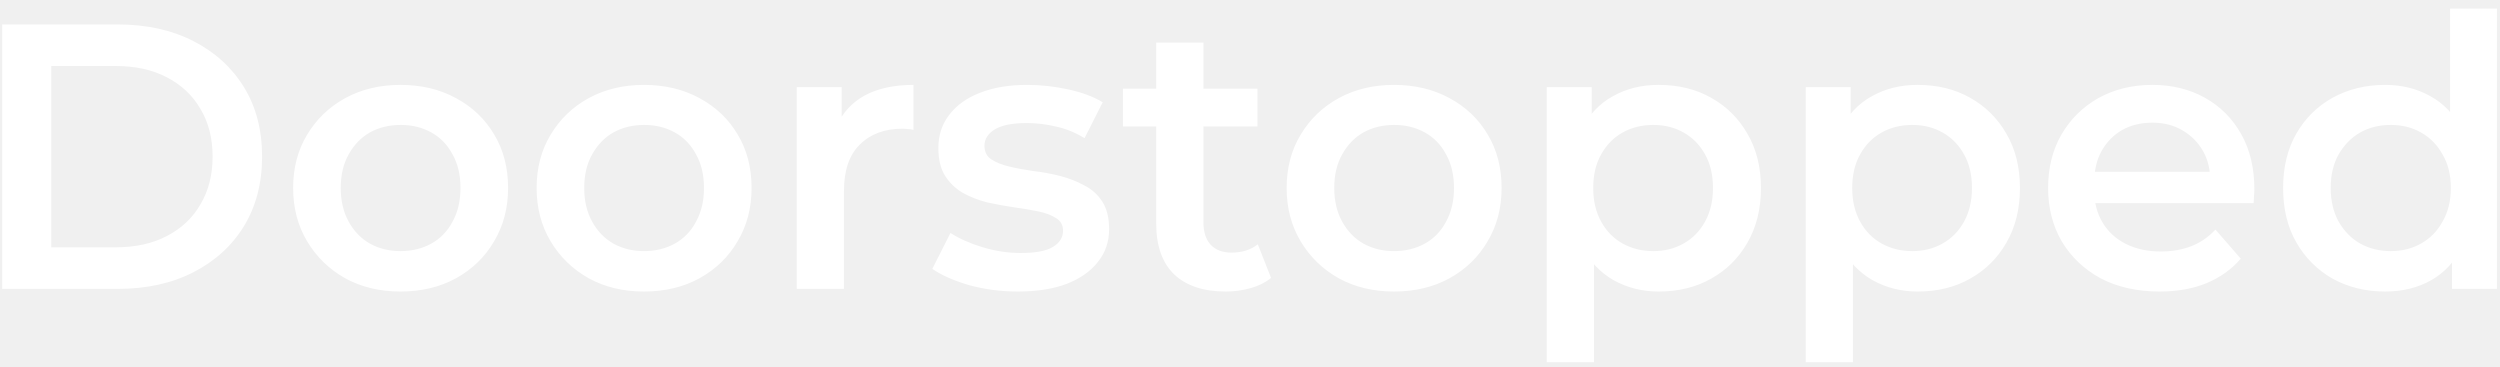
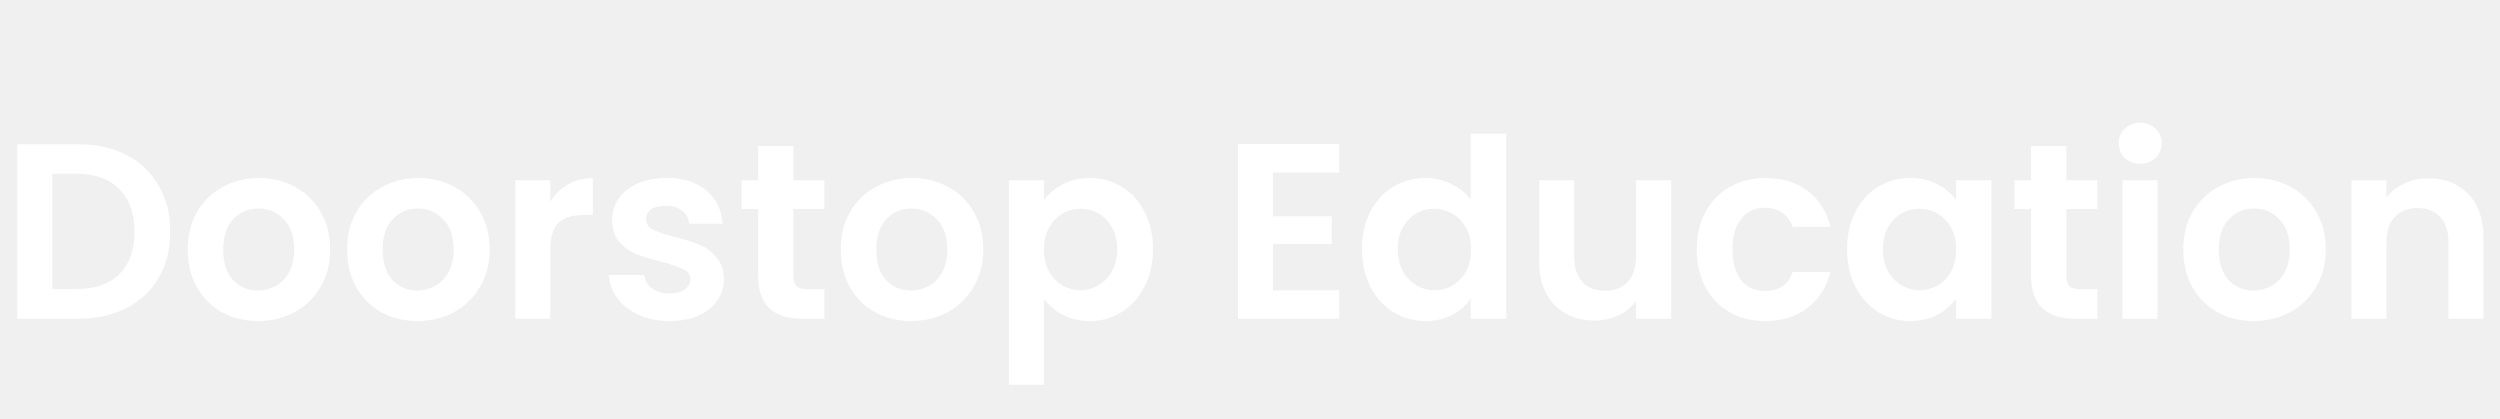
- <svg xmlns="http://www.w3.org/2000/svg" width="225" height="33" viewBox="0 0 225 33" fill="none">
-   <path d="M0.196 26V2.2H10.6C13.184 2.2 15.451 2.699 17.4 3.696C19.349 4.693 20.868 6.076 21.956 7.844C23.044 9.612 23.588 11.697 23.588 14.1C23.588 16.48 23.044 18.565 21.956 20.356C20.868 22.124 19.349 23.507 17.4 24.504C15.451 25.501 13.184 26 10.6 26H0.196ZM4.616 22.26H10.396C12.187 22.26 13.728 21.92 15.02 21.24C16.335 20.56 17.343 19.608 18.046 18.384C18.771 17.16 19.134 15.732 19.134 14.1C19.134 12.445 18.771 11.017 18.046 9.816C17.343 8.592 16.335 7.64 15.02 6.96C13.728 6.28 12.187 5.94 10.396 5.94H4.616V22.26ZM36.038 26.238C34.179 26.238 32.525 25.841 31.074 25.048C29.623 24.232 28.479 23.121 27.64 21.716C26.801 20.311 26.382 18.713 26.382 16.922C26.382 15.109 26.801 13.511 27.64 12.128C28.479 10.723 29.623 9.623 31.074 8.83C32.525 8.037 34.179 7.64 36.038 7.64C37.919 7.64 39.585 8.037 41.036 8.83C42.509 9.623 43.654 10.711 44.47 12.094C45.309 13.477 45.728 15.086 45.728 16.922C45.728 18.713 45.309 20.311 44.47 21.716C43.654 23.121 42.509 24.232 41.036 25.048C39.585 25.841 37.919 26.238 36.038 26.238ZM36.038 22.6C37.081 22.6 38.01 22.373 38.826 21.92C39.642 21.467 40.276 20.809 40.73 19.948C41.206 19.087 41.444 18.078 41.444 16.922C41.444 15.743 41.206 14.735 40.73 13.896C40.276 13.035 39.642 12.377 38.826 11.924C38.01 11.471 37.092 11.244 36.072 11.244C35.029 11.244 34.1 11.471 33.284 11.924C32.49 12.377 31.856 13.035 31.38 13.896C30.904 14.735 30.666 15.743 30.666 16.922C30.666 18.078 30.904 19.087 31.38 19.948C31.856 20.809 32.49 21.467 33.284 21.92C34.1 22.373 35.018 22.6 36.038 22.6ZM57.952 26.238C56.093 26.238 54.439 25.841 52.988 25.048C51.537 24.232 50.393 23.121 49.554 21.716C48.715 20.311 48.296 18.713 48.296 16.922C48.296 15.109 48.715 13.511 49.554 12.128C50.393 10.723 51.537 9.623 52.988 8.83C54.439 8.037 56.093 7.64 57.952 7.64C59.833 7.64 61.499 8.037 62.95 8.83C64.423 9.623 65.568 10.711 66.384 12.094C67.223 13.477 67.642 15.086 67.642 16.922C67.642 18.713 67.223 20.311 66.384 21.716C65.568 23.121 64.423 24.232 62.95 25.048C61.499 25.841 59.833 26.238 57.952 26.238ZM57.952 22.6C58.995 22.6 59.924 22.373 60.74 21.92C61.556 21.467 62.191 20.809 62.644 19.948C63.12 19.087 63.358 18.078 63.358 16.922C63.358 15.743 63.12 14.735 62.644 13.896C62.191 13.035 61.556 12.377 60.74 11.924C59.924 11.471 59.006 11.244 57.986 11.244C56.943 11.244 56.014 11.471 55.198 11.924C54.405 12.377 53.77 13.035 53.294 13.896C52.818 14.735 52.58 15.743 52.58 16.922C52.58 18.078 52.818 19.087 53.294 19.948C53.77 20.809 54.405 21.467 55.198 21.92C56.014 22.373 56.932 22.6 57.952 22.6ZM71.706 26V7.844H75.752V12.842L75.276 11.38C75.82 10.156 76.67 9.227 77.826 8.592C79.005 7.957 80.467 7.64 82.212 7.64V11.686C82.031 11.641 81.861 11.618 81.702 11.618C81.543 11.595 81.385 11.584 81.226 11.584C79.617 11.584 78.336 12.06 77.384 13.012C76.432 13.941 75.956 15.335 75.956 17.194V26H71.706ZM91.593 26.238C90.075 26.238 88.613 26.045 87.207 25.66C85.825 25.252 84.725 24.765 83.909 24.198L85.541 20.968C86.357 21.489 87.332 21.92 88.465 22.26C89.599 22.6 90.732 22.77 91.865 22.77C93.203 22.77 94.166 22.589 94.755 22.226C95.367 21.863 95.673 21.376 95.673 20.764C95.673 20.265 95.469 19.891 95.061 19.642C94.653 19.37 94.121 19.166 93.463 19.03C92.806 18.894 92.069 18.769 91.253 18.656C90.46 18.543 89.655 18.395 88.839 18.214C88.046 18.01 87.321 17.727 86.663 17.364C86.006 16.979 85.473 16.469 85.065 15.834C84.657 15.199 84.453 14.361 84.453 13.318C84.453 12.162 84.782 11.165 85.439 10.326C86.097 9.465 87.015 8.807 88.193 8.354C89.395 7.878 90.811 7.64 92.443 7.64C93.667 7.64 94.903 7.776 96.149 8.048C97.396 8.32 98.427 8.705 99.243 9.204L97.611 12.434C96.75 11.913 95.877 11.561 94.993 11.38C94.132 11.176 93.271 11.074 92.409 11.074C91.117 11.074 90.154 11.267 89.519 11.652C88.907 12.037 88.601 12.525 88.601 13.114C88.601 13.658 88.805 14.066 89.213 14.338C89.621 14.61 90.154 14.825 90.811 14.984C91.469 15.143 92.194 15.279 92.987 15.392C93.803 15.483 94.608 15.63 95.401 15.834C96.195 16.038 96.92 16.321 97.577 16.684C98.257 17.024 98.801 17.511 99.209 18.146C99.617 18.781 99.821 19.608 99.821 20.628C99.821 21.761 99.481 22.747 98.801 23.586C98.144 24.425 97.203 25.082 95.979 25.558C94.755 26.011 93.293 26.238 91.593 26.238ZM110.315 26.238C108.321 26.238 106.779 25.728 105.691 24.708C104.603 23.665 104.059 22.135 104.059 20.118V3.832H108.309V20.016C108.309 20.877 108.525 21.546 108.955 22.022C109.409 22.498 110.032 22.736 110.825 22.736C111.777 22.736 112.571 22.487 113.205 21.988L114.395 25.014C113.897 25.422 113.285 25.728 112.559 25.932C111.834 26.136 111.086 26.238 110.315 26.238ZM101.067 11.38V7.98H113.171V11.38H101.067ZM125.454 26.238C123.595 26.238 121.941 25.841 120.49 25.048C119.039 24.232 117.895 23.121 117.056 21.716C116.217 20.311 115.798 18.713 115.798 16.922C115.798 15.109 116.217 13.511 117.056 12.128C117.895 10.723 119.039 9.623 120.49 8.83C121.941 8.037 123.595 7.64 125.454 7.64C127.335 7.64 129.001 8.037 130.452 8.83C131.925 9.623 133.07 10.711 133.886 12.094C134.725 13.477 135.144 15.086 135.144 16.922C135.144 18.713 134.725 20.311 133.886 21.716C133.07 23.121 131.925 24.232 130.452 25.048C129.001 25.841 127.335 26.238 125.454 26.238ZM125.454 22.6C126.497 22.6 127.426 22.373 128.242 21.92C129.058 21.467 129.693 20.809 130.146 19.948C130.622 19.087 130.86 18.078 130.86 16.922C130.86 15.743 130.622 14.735 130.146 13.896C129.693 13.035 129.058 12.377 128.242 11.924C127.426 11.471 126.508 11.244 125.488 11.244C124.445 11.244 123.516 11.471 122.7 11.924C121.907 12.377 121.272 13.035 120.796 13.896C120.32 14.735 120.082 15.743 120.082 16.922C120.082 18.078 120.32 19.087 120.796 19.948C121.272 20.809 121.907 21.467 122.7 21.92C123.516 22.373 124.434 22.6 125.454 22.6ZM149.272 26.238C147.799 26.238 146.45 25.898 145.226 25.218C144.025 24.538 143.061 23.518 142.336 22.158C141.633 20.775 141.282 19.03 141.282 16.922C141.282 14.791 141.622 13.046 142.302 11.686C143.005 10.326 143.957 9.317 145.158 8.66C146.359 7.98 147.731 7.64 149.272 7.64C151.063 7.64 152.638 8.025 153.998 8.796C155.381 9.567 156.469 10.643 157.262 12.026C158.078 13.409 158.486 15.041 158.486 16.922C158.486 18.803 158.078 20.447 157.262 21.852C156.469 23.235 155.381 24.311 153.998 25.082C152.638 25.853 151.063 26.238 149.272 26.238ZM139.208 32.596V7.844H143.254V12.128L143.118 16.956L143.458 21.784V32.596H139.208ZM148.796 22.6C149.816 22.6 150.723 22.373 151.516 21.92C152.332 21.467 152.978 20.809 153.454 19.948C153.93 19.087 154.168 18.078 154.168 16.922C154.168 15.743 153.93 14.735 153.454 13.896C152.978 13.035 152.332 12.377 151.516 11.924C150.723 11.471 149.816 11.244 148.796 11.244C147.776 11.244 146.858 11.471 146.042 11.924C145.226 12.377 144.58 13.035 144.104 13.896C143.628 14.735 143.39 15.743 143.39 16.922C143.39 18.078 143.628 19.087 144.104 19.948C144.58 20.809 145.226 21.467 146.042 21.92C146.858 22.373 147.776 22.6 148.796 22.6ZM172.581 26.238C171.107 26.238 169.759 25.898 168.535 25.218C167.333 24.538 166.37 23.518 165.645 22.158C164.942 20.775 164.591 19.03 164.591 16.922C164.591 14.791 164.931 13.046 165.611 11.686C166.313 10.326 167.265 9.317 168.467 8.66C169.668 7.98 171.039 7.64 172.581 7.64C174.371 7.64 175.947 8.025 177.307 8.796C178.689 9.567 179.777 10.643 180.571 12.026C181.387 13.409 181.795 15.041 181.795 16.922C181.795 18.803 181.387 20.447 180.571 21.852C179.777 23.235 178.689 24.311 177.307 25.082C175.947 25.853 174.371 26.238 172.581 26.238ZM162.517 32.596V7.844H166.563V12.128L166.427 16.956L166.767 21.784V32.596H162.517ZM172.105 22.6C173.125 22.6 174.031 22.373 174.825 21.92C175.641 21.467 176.287 20.809 176.763 19.948C177.239 19.087 177.477 18.078 177.477 16.922C177.477 15.743 177.239 14.735 176.763 13.896C176.287 13.035 175.641 12.377 174.825 11.924C174.031 11.471 173.125 11.244 172.105 11.244C171.085 11.244 170.167 11.471 169.351 11.924C168.535 12.377 167.889 13.035 167.413 13.896C166.937 14.735 166.699 15.743 166.699 16.922C166.699 18.078 166.937 19.087 167.413 19.948C167.889 20.809 168.535 21.467 169.351 21.92C170.167 22.373 171.085 22.6 172.105 22.6ZM194.359 26.238C192.342 26.238 190.574 25.841 189.055 25.048C187.559 24.232 186.392 23.121 185.553 21.716C184.737 20.311 184.329 18.713 184.329 16.922C184.329 15.109 184.726 13.511 185.519 12.128C186.335 10.723 187.446 9.623 188.851 8.83C190.279 8.037 191.9 7.64 193.713 7.64C195.481 7.64 197.056 8.025 198.439 8.796C199.822 9.567 200.91 10.655 201.703 12.06C202.496 13.465 202.893 15.12 202.893 17.024C202.893 17.205 202.882 17.409 202.859 17.636C202.859 17.863 202.848 18.078 202.825 18.282H187.695V15.46H200.581L198.915 16.344C198.938 15.301 198.722 14.383 198.269 13.59C197.816 12.797 197.192 12.173 196.399 11.72C195.628 11.267 194.733 11.04 193.713 11.04C192.67 11.04 191.752 11.267 190.959 11.72C190.188 12.173 189.576 12.808 189.123 13.624C188.692 14.417 188.477 15.358 188.477 16.446V17.126C188.477 18.214 188.726 19.177 189.225 20.016C189.724 20.855 190.426 21.501 191.333 21.954C192.24 22.407 193.282 22.634 194.461 22.634C195.481 22.634 196.399 22.475 197.215 22.158C198.031 21.841 198.756 21.342 199.391 20.662L201.669 23.28C200.853 24.232 199.822 24.969 198.575 25.49C197.351 25.989 195.946 26.238 194.359 26.238ZM214.66 26.238C212.914 26.238 211.339 25.853 209.934 25.082C208.551 24.289 207.463 23.201 206.67 21.818C205.876 20.435 205.48 18.803 205.48 16.922C205.48 15.041 205.876 13.409 206.67 12.026C207.463 10.643 208.551 9.567 209.934 8.796C211.339 8.025 212.914 7.64 214.66 7.64C216.178 7.64 217.538 7.98 218.74 8.66C219.941 9.317 220.893 10.326 221.596 11.686C222.298 13.046 222.65 14.791 222.65 16.922C222.65 19.03 222.31 20.775 221.63 22.158C220.95 23.518 220.009 24.538 218.808 25.218C217.606 25.898 216.224 26.238 214.66 26.238ZM215.17 22.6C216.19 22.6 217.096 22.373 217.89 21.92C218.706 21.467 219.352 20.809 219.828 19.948C220.326 19.087 220.576 18.078 220.576 16.922C220.576 15.743 220.326 14.735 219.828 13.896C219.352 13.035 218.706 12.377 217.89 11.924C217.096 11.471 216.19 11.244 215.17 11.244C214.15 11.244 213.232 11.471 212.416 11.924C211.622 12.377 210.976 13.035 210.478 13.896C210.002 14.735 209.764 15.743 209.764 16.922C209.764 18.078 210.002 19.087 210.478 19.948C210.976 20.809 211.622 21.467 212.416 21.92C213.232 22.373 214.15 22.6 215.17 22.6ZM220.678 26V21.716L220.848 16.888L220.508 12.06V0.772H224.724V26H220.678Z" fill="white" />
+ <svg xmlns="http://www.w3.org/2000/svg" width="400" height="67" viewBox="0 0 400 67" fill="none">
+   <path d="M12.52 23.08C15.453 23.08 18.027 23.653 20.24 24.8C22.48 25.947 24.2 27.587 25.4 29.72C26.627 31.827 27.24 34.28 27.24 37.08C27.24 39.88 26.627 42.333 25.4 44.44C24.2 46.52 22.48 48.133 20.24 49.28C18.027 50.427 15.453 51 12.52 51H2.76V23.08H12.52ZM12.32 46.24C15.253 46.24 17.52 45.44 19.12 43.84C20.72 42.24 21.52 39.987 21.52 37.08C21.52 34.173 20.72 31.907 19.12 30.28C17.52 28.627 15.253 27.8 12.32 27.8H8.36V46.24H12.32ZM41.272 51.36C39.139 51.36 37.218 50.893 35.512 49.96C33.805 49 32.459 47.653 31.472 45.92C30.512 44.187 30.032 42.187 30.032 39.92C30.032 37.653 30.525 35.653 31.512 33.92C32.525 32.187 33.898 30.853 35.632 29.92C37.365 28.96 39.298 28.48 41.432 28.48C43.565 28.48 45.498 28.96 47.232 29.92C48.965 30.853 50.325 32.187 51.312 33.92C52.325 35.653 52.832 37.653 52.832 39.92C52.832 42.187 52.312 44.187 51.272 45.92C50.258 47.653 48.872 49 47.112 49.96C45.379 50.893 43.432 51.36 41.272 51.36ZM41.272 46.48C42.285 46.48 43.232 46.24 44.112 45.76C45.019 45.253 45.739 44.507 46.272 43.52C46.805 42.533 47.072 41.333 47.072 39.92C47.072 37.813 46.512 36.2 45.392 35.08C44.298 33.933 42.952 33.36 41.352 33.36C39.752 33.36 38.405 33.933 37.312 35.08C36.245 36.2 35.712 37.813 35.712 39.92C35.712 42.027 36.232 43.653 37.272 44.8C38.339 45.92 39.672 46.48 41.272 46.48ZM66.78 51.36C64.646 51.36 62.726 50.893 61.02 49.96C59.313 49 57.966 47.653 56.98 45.92C56.02 44.187 55.54 42.187 55.54 39.92C55.54 37.653 56.033 35.653 57.02 33.92C58.033 32.187 59.406 30.853 61.14 29.92C62.873 28.96 64.806 28.48 66.94 28.48C69.073 28.48 71.006 28.96 72.74 29.92C74.473 30.853 75.833 32.187 76.82 33.92C77.833 35.653 78.34 37.653 78.34 39.92C78.34 42.187 77.82 44.187 76.78 45.92C75.766 47.653 74.38 49 72.62 49.96C70.886 50.893 68.94 51.36 66.78 51.36ZM66.78 46.48C67.793 46.48 68.74 46.24 69.62 45.76C70.526 45.253 71.246 44.507 71.78 43.52C72.313 42.533 72.58 41.333 72.58 39.92C72.58 37.813 72.02 36.2 70.9 35.08C69.806 33.933 68.46 33.36 66.86 33.36C65.26 33.36 63.913 33.933 62.82 35.08C61.753 36.2 61.22 37.813 61.22 39.92C61.22 42.027 61.74 43.653 62.78 44.8C63.846 45.92 65.18 46.48 66.78 46.48ZM88.047 32.28C88.767 31.107 89.701 30.187 90.847 29.52C92.021 28.853 93.354 28.52 94.847 28.52V34.4H93.368C91.608 34.4 90.274 34.813 89.368 35.64C88.487 36.467 88.047 37.907 88.047 39.96V51H82.448V28.84H88.047V32.28ZM107.099 51.36C105.286 51.36 103.659 51.04 102.219 50.4C100.779 49.733 99.633 48.84 98.779 47.72C97.953 46.6 97.499 45.36 97.419 44H103.059C103.166 44.853 103.579 45.56 104.299 46.12C105.046 46.68 105.966 46.96 107.059 46.96C108.126 46.96 108.953 46.747 109.539 46.32C110.153 45.893 110.459 45.347 110.459 44.68C110.459 43.96 110.086 43.427 109.339 43.08C108.619 42.707 107.459 42.307 105.859 41.88C104.206 41.48 102.846 41.067 101.779 40.64C100.739 40.213 99.833 39.56 99.059 38.68C98.313 37.8 97.939 36.613 97.939 35.12C97.939 33.893 98.286 32.773 98.979 31.76C99.699 30.747 100.713 29.947 102.019 29.36C103.353 28.773 104.913 28.48 106.699 28.48C109.339 28.48 111.446 29.147 113.019 30.48C114.593 31.787 115.459 33.56 115.619 35.8H110.259C110.179 34.92 109.806 34.227 109.139 33.72C108.499 33.187 107.633 32.92 106.539 32.92C105.526 32.92 104.739 33.107 104.179 33.48C103.646 33.853 103.379 34.373 103.379 35.04C103.379 35.787 103.753 36.36 104.499 36.76C105.246 37.133 106.406 37.52 107.979 37.92C109.579 38.32 110.899 38.733 111.939 39.16C112.979 39.587 113.873 40.253 114.619 41.16C115.393 42.04 115.793 43.213 115.819 44.68C115.819 45.96 115.459 47.107 114.739 48.12C114.046 49.133 113.033 49.933 111.699 50.52C110.393 51.08 108.859 51.36 107.099 51.36ZM126.936 33.44V44.16C126.936 44.907 127.11 45.453 127.456 45.8C127.83 46.12 128.443 46.28 129.296 46.28H131.896V51H128.376C123.656 51 121.296 48.707 121.296 44.12V33.44H118.656V28.84H121.296V23.36H126.936V28.84H131.896V33.44H126.936ZM145.764 51.36C143.631 51.36 141.711 50.893 140.004 49.96C138.297 49 136.951 47.653 135.964 45.92C135.004 44.187 134.524 42.187 134.524 39.92C134.524 37.653 135.017 35.653 136.004 33.92C137.017 32.187 138.391 30.853 140.124 29.92C141.857 28.96 143.791 28.48 145.924 28.48C148.057 28.48 149.991 28.96 151.724 29.92C153.457 30.853 154.817 32.187 155.804 33.92C156.817 35.653 157.324 37.653 157.324 39.92C157.324 42.187 156.804 44.187 155.764 45.92C154.751 47.653 153.364 49 151.604 49.96C149.871 50.893 147.924 51.36 145.764 51.36ZM145.764 46.48C146.777 46.48 147.724 46.24 148.604 45.76C149.511 45.253 150.231 44.507 150.764 43.52C151.297 42.533 151.564 41.333 151.564 39.92C151.564 37.813 151.004 36.2 149.884 35.08C148.791 33.933 147.444 33.36 145.844 33.36C144.244 33.36 142.897 33.933 141.804 35.08C140.737 36.2 140.204 37.813 140.204 39.92C140.204 42.027 140.724 43.653 141.764 44.8C142.831 45.92 144.164 46.48 145.764 46.48ZM167.032 32.04C167.752 31.027 168.739 30.187 169.992 29.52C171.272 28.827 172.725 28.48 174.352 28.48C176.245 28.48 177.952 28.947 179.472 29.88C181.019 30.813 182.232 32.147 183.112 33.88C184.019 35.587 184.472 37.573 184.472 39.84C184.472 42.107 184.019 44.12 183.112 45.88C182.232 47.613 181.019 48.96 179.472 49.92C177.952 50.88 176.245 51.36 174.352 51.36C172.725 51.36 171.285 51.027 170.032 50.36C168.805 49.693 167.805 48.853 167.032 47.84V61.56H161.432V28.84H167.032V32.04ZM178.752 39.84C178.752 38.507 178.472 37.36 177.912 36.4C177.379 35.413 176.659 34.667 175.752 34.16C174.872 33.653 173.912 33.4 172.872 33.4C171.859 33.4 170.899 33.667 169.992 34.2C169.112 34.707 168.392 35.453 167.832 36.44C167.299 37.427 167.032 38.587 167.032 39.92C167.032 41.253 167.299 42.413 167.832 43.4C168.392 44.387 169.112 45.147 169.992 45.68C170.899 46.187 171.859 46.44 172.872 46.44C173.912 46.44 174.872 46.173 175.752 45.64C176.659 45.107 177.379 44.347 177.912 43.36C178.472 42.373 178.752 41.2 178.752 39.84ZM203.673 27.6V34.6H213.073V39.04H203.673V46.44H214.273V51H198.073V23.04H214.273V27.6H203.673ZM217.922 39.84C217.922 37.6 218.362 35.613 219.242 33.88C220.148 32.147 221.375 30.813 222.922 29.88C224.468 28.947 226.188 28.48 228.082 28.48C229.522 28.48 230.895 28.8 232.202 29.44C233.508 30.053 234.548 30.88 235.322 31.92V21.4H241.002V51H235.322V47.72C234.628 48.813 233.655 49.693 232.402 50.36C231.148 51.027 229.695 51.36 228.042 51.36C226.175 51.36 224.468 50.88 222.922 49.92C221.375 48.96 220.148 47.613 219.242 45.88C218.362 44.12 217.922 42.107 217.922 39.84ZM235.362 39.92C235.362 38.56 235.095 37.4 234.562 36.44C234.028 35.453 233.308 34.707 232.402 34.2C231.495 33.667 230.522 33.4 229.482 33.4C228.442 33.4 227.482 33.653 226.602 34.16C225.722 34.667 225.002 35.413 224.442 36.4C223.908 37.36 223.642 38.507 223.642 39.84C223.642 41.173 223.908 42.347 224.442 43.36C225.002 44.347 225.722 45.107 226.602 45.64C227.508 46.173 228.468 46.44 229.482 46.44C230.522 46.44 231.495 46.187 232.402 45.68C233.308 45.147 234.028 44.4 234.562 43.44C235.095 42.453 235.362 41.28 235.362 39.92ZM267.391 28.84V51H261.751V48.2C261.031 49.16 260.084 49.92 258.911 50.48C257.764 51.013 256.511 51.28 255.151 51.28C253.418 51.28 251.884 50.92 250.551 50.2C249.218 49.453 248.164 48.373 247.391 46.96C246.644 45.52 246.271 43.813 246.271 41.84V28.84H251.871V41.04C251.871 42.8 252.311 44.16 253.191 45.12C254.071 46.053 255.271 46.52 256.791 46.52C258.338 46.52 259.551 46.053 260.431 45.12C261.311 44.16 261.751 42.8 261.751 41.04V28.84H267.391ZM271.476 39.92C271.476 37.627 271.943 35.627 272.876 33.92C273.81 32.187 275.103 30.853 276.756 29.92C278.41 28.96 280.303 28.48 282.436 28.48C285.183 28.48 287.45 29.173 289.236 30.56C291.05 31.92 292.263 33.84 292.876 36.32H286.836C286.516 35.36 285.97 34.613 285.196 34.08C284.45 33.52 283.516 33.24 282.396 33.24C280.796 33.24 279.53 33.827 278.596 35C277.663 36.147 277.196 37.787 277.196 39.92C277.196 42.027 277.663 43.667 278.596 44.84C279.53 45.987 280.796 46.56 282.396 46.56C284.663 46.56 286.143 45.547 286.836 43.52H292.876C292.263 45.92 291.05 47.827 289.236 49.24C287.423 50.653 285.156 51.36 282.436 51.36C280.303 51.36 278.41 50.893 276.756 49.96C275.103 49 273.81 47.667 272.876 45.96C271.943 44.227 271.476 42.213 271.476 39.92ZM295.539 39.84C295.539 37.6 295.979 35.613 296.859 33.88C297.765 32.147 298.979 30.813 300.499 29.88C302.045 28.947 303.765 28.48 305.659 28.48C307.312 28.48 308.752 28.813 309.979 29.48C311.232 30.147 312.232 30.987 312.979 32V28.84H318.619V51H312.979V47.76C312.259 48.8 311.259 49.667 309.979 50.36C308.725 51.027 307.272 51.36 305.619 51.36C303.752 51.36 302.045 50.88 300.499 49.92C298.979 48.96 297.765 47.613 296.859 45.88C295.979 44.12 295.539 42.107 295.539 39.84ZM312.979 39.92C312.979 38.56 312.712 37.4 312.179 36.44C311.645 35.453 310.925 34.707 310.019 34.2C309.112 33.667 308.139 33.4 307.099 33.4C306.059 33.4 305.099 33.653 304.219 34.16C303.339 34.667 302.619 35.413 302.059 36.4C301.525 37.36 301.259 38.507 301.259 39.84C301.259 41.173 301.525 42.347 302.059 43.36C302.619 44.347 303.339 45.107 304.219 45.64C305.125 46.173 306.085 46.44 307.099 46.44C308.139 46.44 309.112 46.187 310.019 45.68C310.925 45.147 311.645 44.4 312.179 43.44C312.712 42.453 312.979 41.28 312.979 39.92ZM330.608 33.44V44.16C330.608 44.907 330.781 45.453 331.128 45.8C331.501 46.12 332.115 46.28 332.968 46.28H335.568V51H332.048C327.328 51 324.968 48.707 324.968 44.12V33.44H322.328V28.84H324.968V23.36H330.608V28.84H335.568V33.44H330.608ZM342.436 26.2C341.449 26.2 340.623 25.893 339.956 25.28C339.316 24.64 338.996 23.853 338.996 22.92C338.996 21.987 339.316 21.213 339.956 20.6C340.623 19.96 341.449 19.64 342.436 19.64C343.423 19.64 344.236 19.96 344.876 20.6C345.543 21.213 345.876 21.987 345.876 22.92C345.876 23.853 345.543 24.64 344.876 25.28C344.236 25.893 343.423 26.2 342.436 26.2ZM345.196 28.84V51H339.596V28.84H345.196ZM360.569 51.36C358.435 51.36 356.515 50.893 354.809 49.96C353.102 49 351.755 47.653 350.769 45.92C349.809 44.187 349.329 42.187 349.329 39.92C349.329 37.653 349.822 35.653 350.809 33.92C351.822 32.187 353.195 30.853 354.929 29.92C356.662 28.96 358.595 28.48 360.729 28.48C362.862 28.48 364.795 28.96 366.529 29.92C368.262 30.853 369.622 32.187 370.609 33.92C371.622 35.653 372.129 37.653 372.129 39.92C372.129 42.187 371.609 44.187 370.569 45.92C369.555 47.653 368.169 49 366.409 49.96C364.675 50.893 362.729 51.36 360.569 51.36ZM360.569 46.48C361.582 46.48 362.529 46.24 363.409 45.76C364.315 45.253 365.035 44.507 365.569 43.52C366.102 42.533 366.369 41.333 366.369 39.92C366.369 37.813 365.809 36.2 364.689 35.08C363.595 33.933 362.249 33.36 360.649 33.36C359.049 33.36 357.702 33.933 356.609 35.08C355.542 36.2 355.009 37.813 355.009 39.92C355.009 42.027 355.529 43.653 356.569 44.8C357.635 45.92 358.969 46.48 360.569 46.48ZM388.517 28.52C391.157 28.52 393.29 29.36 394.917 31.04C396.543 32.693 397.357 35.013 397.357 38V51H391.757V38.76C391.757 37 391.317 35.653 390.437 34.72C389.557 33.76 388.357 33.28 386.837 33.28C385.29 33.28 384.063 33.76 383.157 34.72C382.277 35.653 381.837 37 381.837 38.76V51H376.237V28.84H381.837V31.6C382.583 30.64 383.53 29.893 384.677 29.36C385.85 28.8 387.13 28.52 388.517 28.52Z" fill="white" />
</svg>
